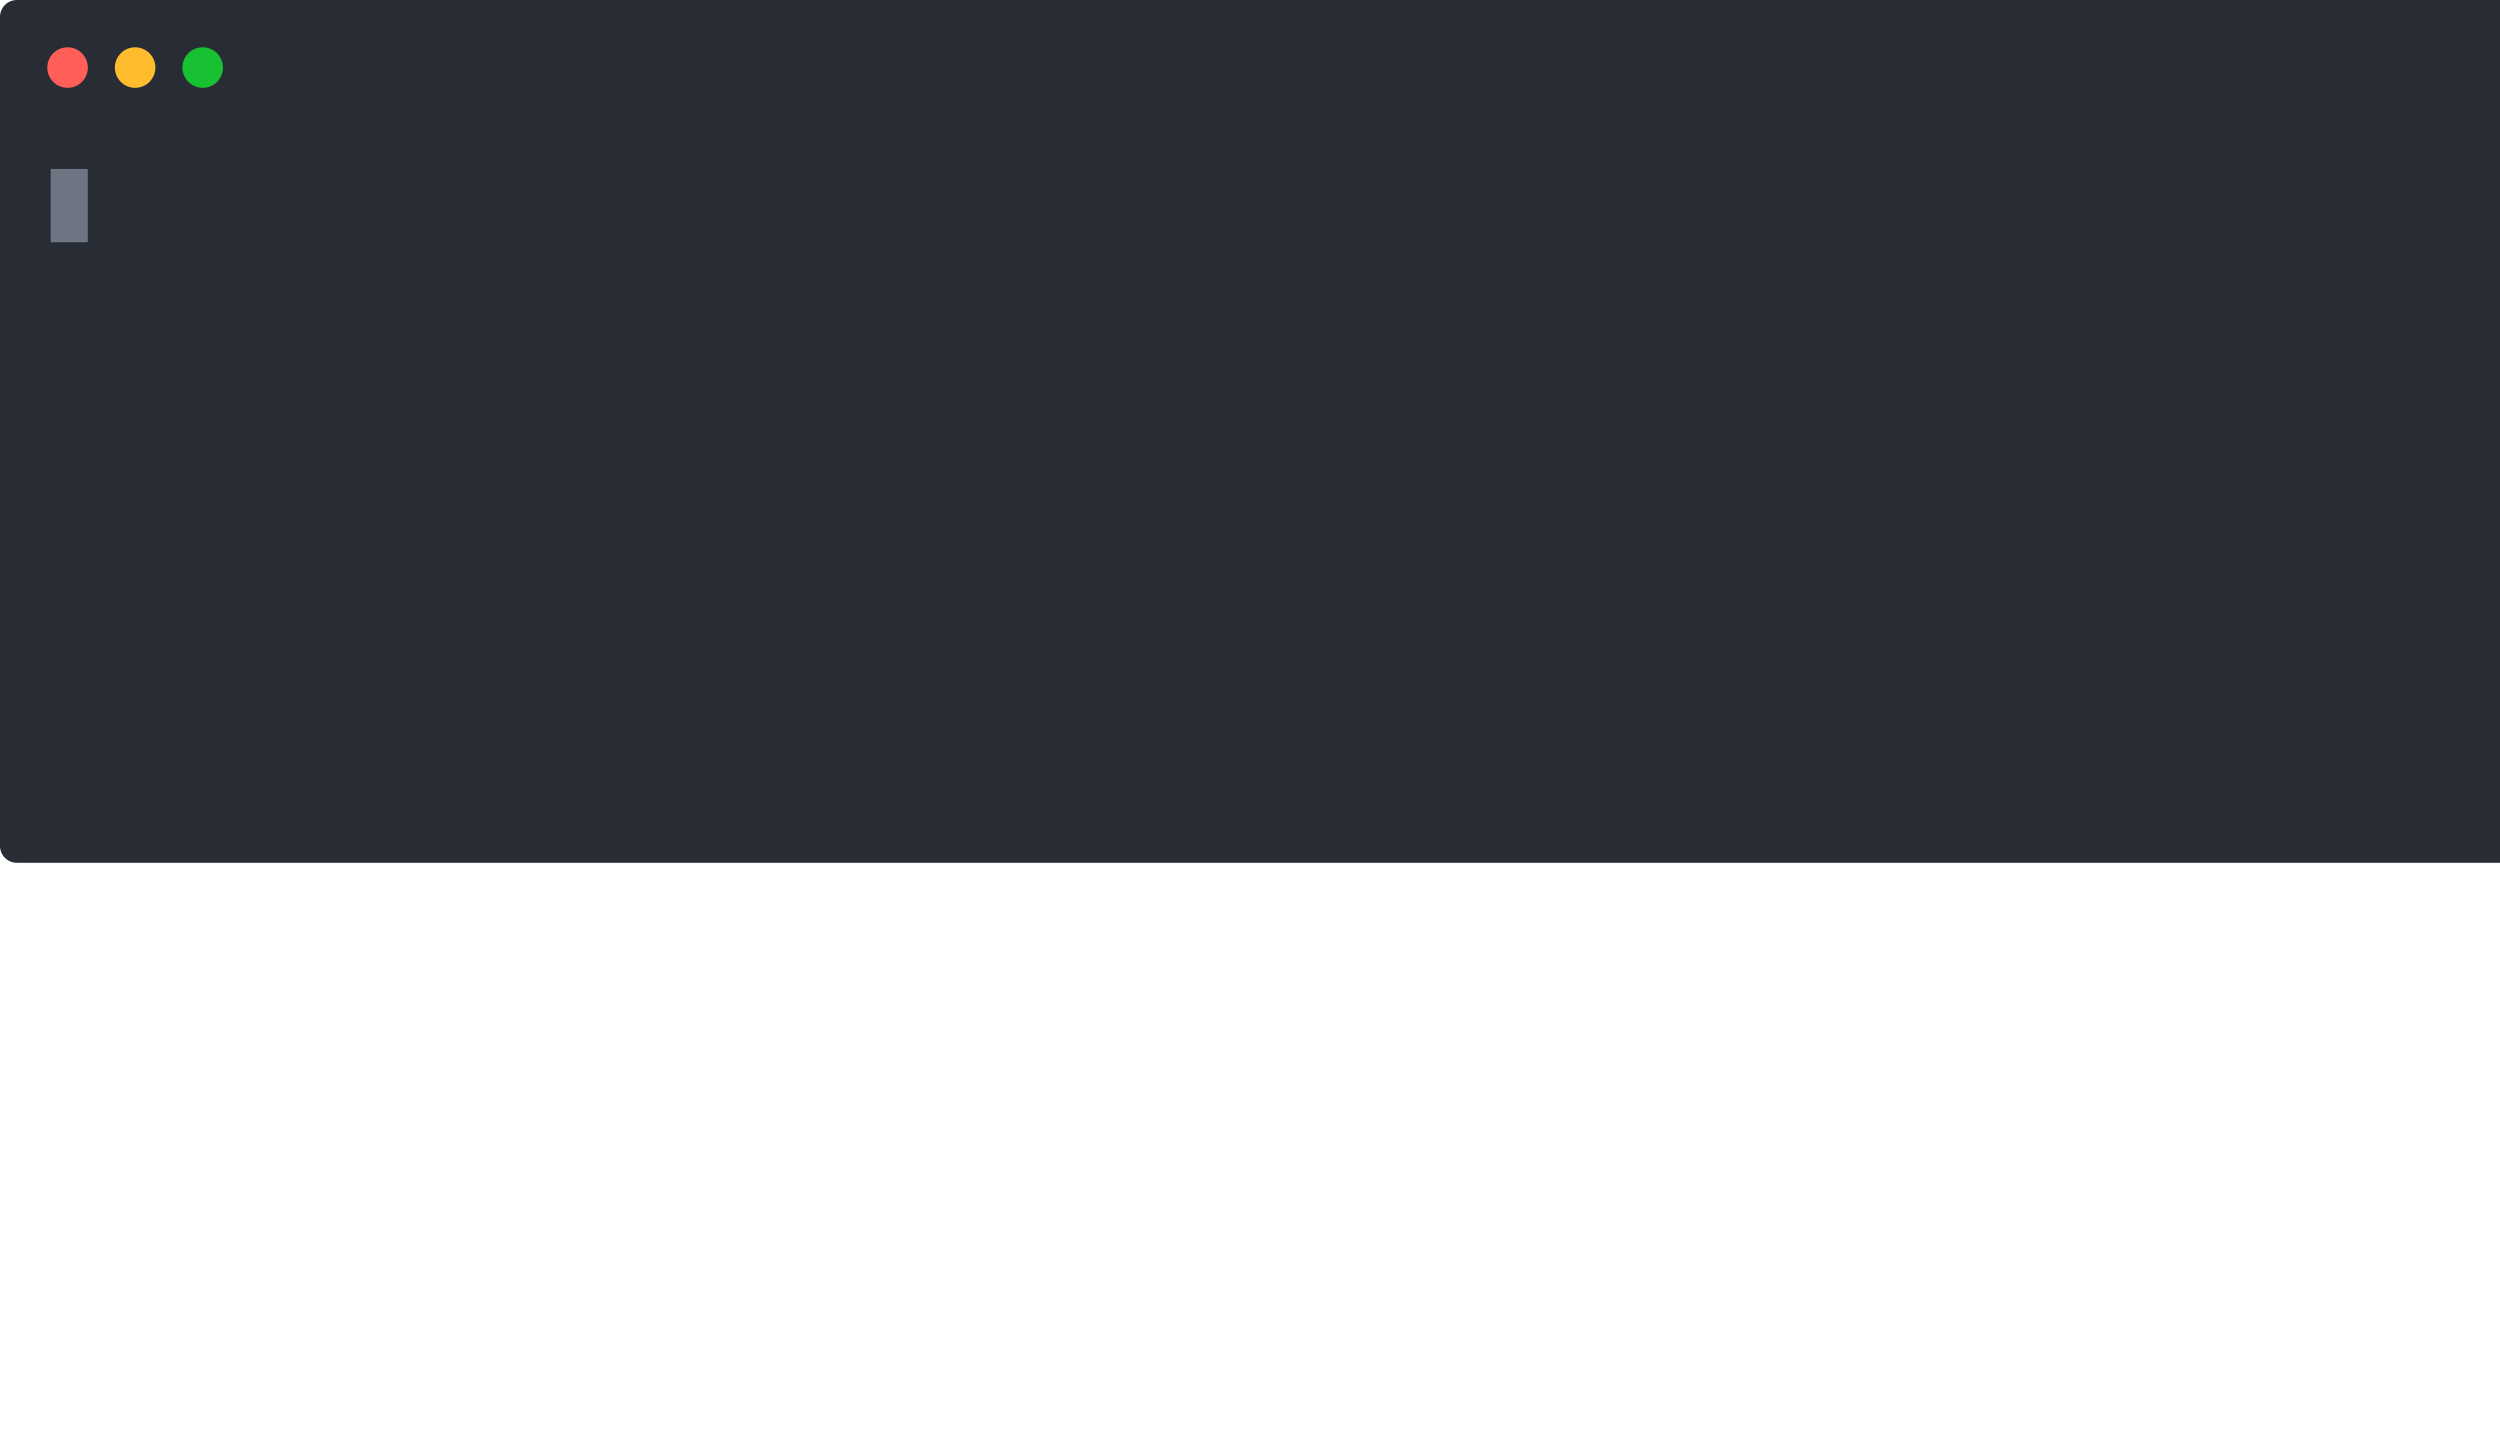
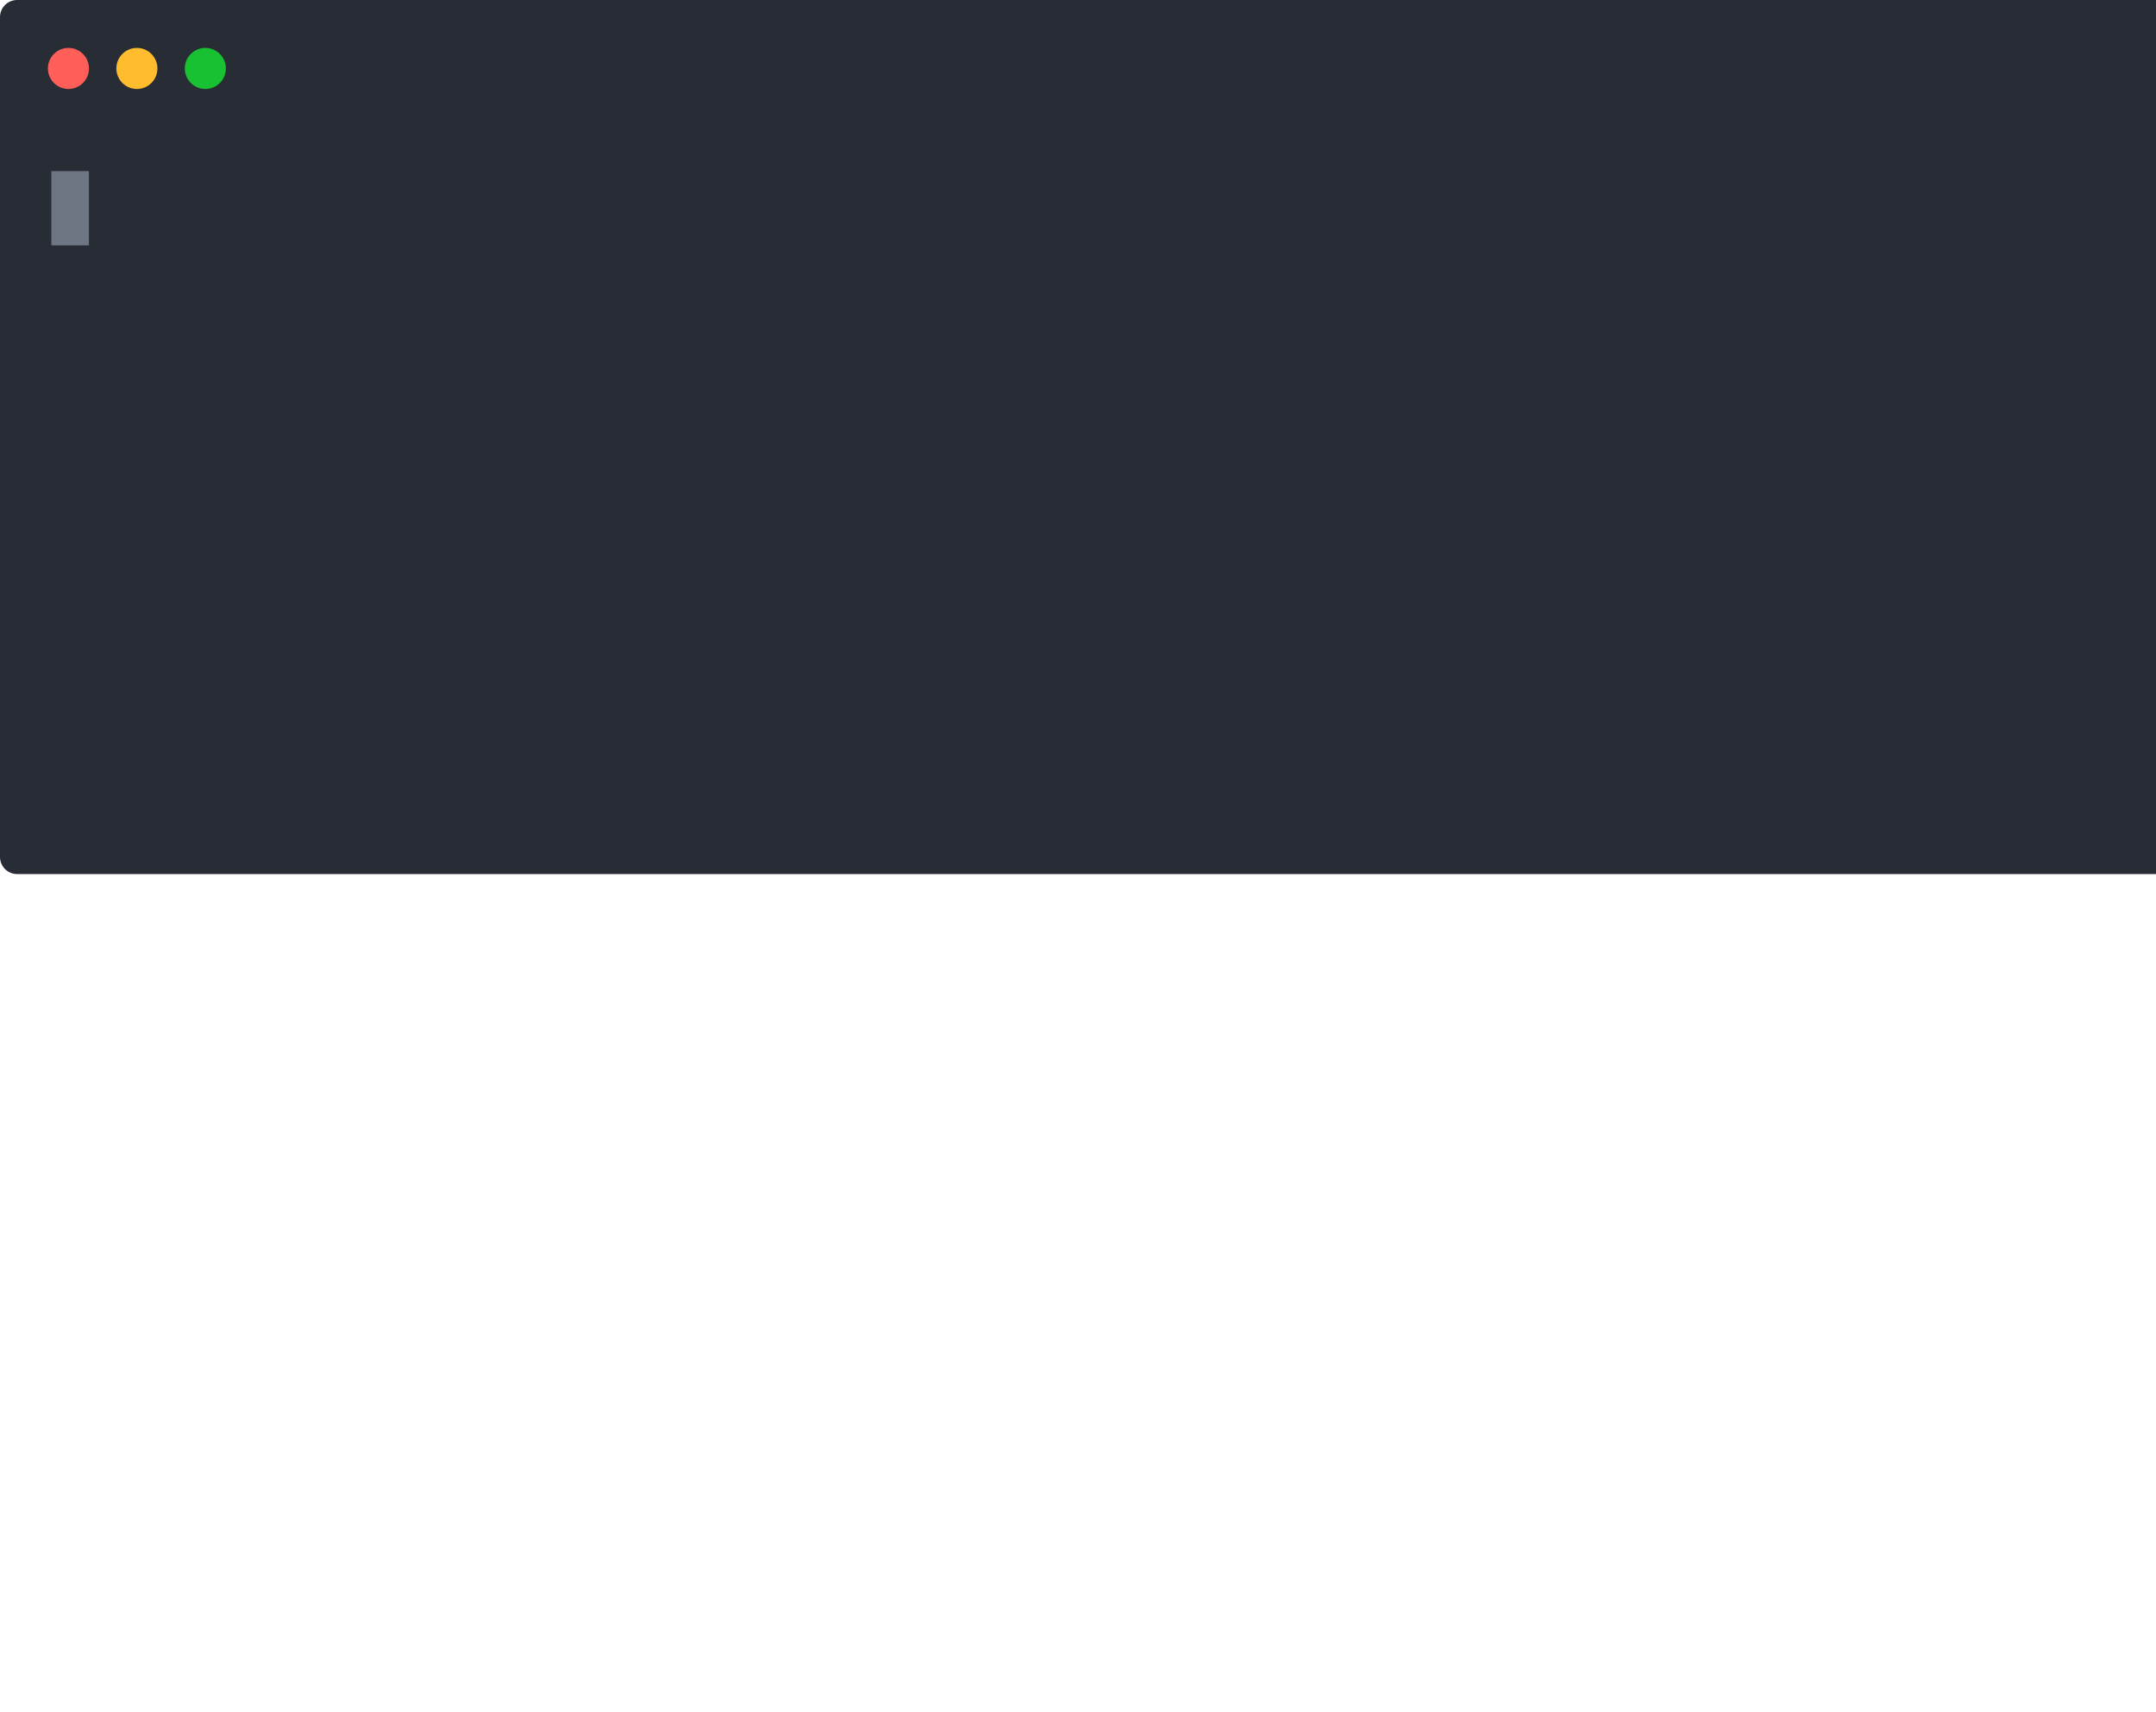
- <svg xmlns="http://www.w3.org/2000/svg" xmlns:xlink="http://www.w3.org/1999/xlink" width="740" height="429.07">
+ <svg xmlns="http://www.w3.org/2000/svg" xmlns:xlink="http://www.w3.org/1999/xlink" width="630" height="500">
  <rect width="1330" height="255.39" rx="5" ry="5" class="a" />
  <svg y="0%" x="0%">
    <circle cx="20" cy="20" r="6" fill="#ff5f58" />
    <circle cx="40" cy="20" r="6" fill="#ffbd2e" />
    <circle cx="60" cy="20" r="6" fill="#18c132" />
  </svg>
  <svg height="195.39" viewBox="0 0 129 19.539" width="1290" x="15" y="50">
    <style>@keyframes l{0%{transform:translateX(0)}.16%{transform:translateX(-129px)}.18%{transform:translateX(-258px)}.19%{transform:translateX(-516px)}1.32%{transform:translateX(-645px)}65.88%{transform:translateX(-774px)}86.88%{transform:translateX(-903px)}86.89%{transform:translateX(-1032px)}88.19%{transform:translateX(-1290px)}89.66%{transform:translateX(-1419px)}to{transform:translateX(-1548px)}}.a{fill:#282d35}.f,.g,.h{fill:#71bef2;white-space:pre}.g,.h{fill:#b9c0cb}.h{fill:#66c2cd}</style>
    <g font-family="Monaco,Consolas,Menlo,'Bitstream Vera Sans Mono','Powerline Symbols',monospace" font-size="1.67">
      <defs>
        <symbol id="1">
          <text y="1.67" class="f">✡</text>
        </symbol>
        <symbol id="2">
          <text y="1.67" class="f">✡</text>
          <text x="2.004" y="1.67" class="g">eval</text>
          <text x="7.014" y="1.67" class="g">"$(dsm</text>
          <text x="14.028" y="1.67" class="g">env</text>
          <text x="18.036" y="1.67" class="g">bash)"</text>
        </symbol>
        <symbol id="3">
          <text y="1.67" class="f">✡</text>
          <text x="2.004" y="1.67" class="g">dsm</text>
          <text x="6.012" y="1.67" class="g">install</text>
          <text x="14.028" y="1.67" class="g">latest</text>
        </symbol>
        <symbol id="4">
          <text y="1.67" class="g">Downloading</text>
          <text x="12.024" y="1.67" class="g">Dart</text>
          <text x="17.034" y="1.67" class="g">SDK</text>
          <text x="21.042" y="1.67" class="h">3.0.5</text>
        </symbol>
        <symbol id="5">
          <text y="1.67" class="g">Extracting</text>
          <text x="11.022" y="1.67" class="g">files</text>
        </symbol>
        <symbol id="6">
          <text y="1.67" class="g">Successfully</text>
          <text x="13.026" y="1.67" class="g">installed</text>
          <text x="23.046" y="1.67" class="g">Dart</text>
          <text x="28.056" y="1.67" class="g">SDK</text>
          <text x="32.064" y="1.67" style="white-space:pre" fill="#a8cc8c">latest-stable</text>
        </symbol>
        <symbol id="7">
          <text y="1.67" class="f">✡</text>
          <text x="2.004" y="1.67" class="g">dsm</text>
          <text x="6.012" y="1.67" class="g">use</text>
          <text x="10.02" y="1.67" class="g">latest</text>
        </symbol>
        <symbol id="8">
          <text y="1.67" class="g">Successfully</text>
          <text x="13.026" y="1.67" class="g">set</text>
          <text x="17.034" y="1.67" class="h">latest-stable</text>
          <text x="31.062" y="1.67" class="g">as</text>
          <text x="34.068" y="1.67" class="g">current</text>
          <text x="42.084" y="1.67" class="g">version</text>
        </symbol>
        <symbol id="9">
          <text y="1.67" class="f">✡</text>
          <text x="2.004" y="1.67" class="g">dart</text>
          <text x="7.014" y="1.67" class="g">--version</text>
        </symbol>
        <symbol id="10">
          <text y="1.67" class="g">Dart</text>
          <text x="5.01" y="1.67" class="g">SDK</text>
          <text x="9.018" y="1.67" class="g">version:</text>
          <text x="18.036" y="1.67" class="g">3.0.5</text>
          <text x="24.048" y="1.67" class="g">(stable)</text>
          <text x="33.066" y="1.67" class="g">(Mon</text>
          <text x="38.076" y="1.67" class="g">Jun</text>
          <text x="42.084" y="1.67" class="g">12</text>
          <text x="45.09" y="1.67" class="g">18:31:49</text>
          <text x="54.108" y="1.67" class="g">2023</text>
          <text x="59.118" y="1.67" class="g">+0000)</text>
          <text x="66.132" y="1.67" class="g">on</text>
          <text x="69.138" y="1.67" class="g">"linux_x64"</text>
        </symbol>
        <symbol id="a">
          <path fill="transparent" d="M0 0h129v9H0z" />
        </symbol>
        <symbol id="b">
          <path fill="#6f7683" d="M0 0h1.102v2.171H0z" />
        </symbol>
      </defs>
      <path class="a" d="M0 0h129v19.539H0z" />
      <g style="animation-duration:19.366s;animation-iteration-count:infinite;animation-name:l;animation-timing-function:steps(1,end)">
        <svg width="1677">
          <svg>
            <use xlink:href="#a" />
            <use xlink:href="#b" x="-.004" />
          </svg>
          <svg x="129">
            <use xlink:href="#a" />
            <use xlink:href="#b" x=".996" />
            <use xlink:href="#1" />
          </svg>
          <svg x="258">
            <use xlink:href="#a" />
            <use xlink:href="#b" x="-.004" y="4.317" />
            <use xlink:href="#2" />
          </svg>
          <svg x="387">
            <use xlink:href="#a" />
            <use xlink:href="#b" x=".996" y="4.317" />
            <use xlink:href="#2" />
            <use xlink:href="#1" y="4.342" />
          </svg>
          <svg x="516">
            <use xlink:href="#a" />
            <use xlink:href="#b" x="-.004" y="8.659" />
            <use xlink:href="#2" />
            <use xlink:href="#3" y="4.342" />
          </svg>
          <svg x="645">
            <use xlink:href="#a" />
            <use xlink:href="#b" x="-.004" y="10.83" />
            <use xlink:href="#2" />
            <use xlink:href="#3" y="4.342" />
            <use xlink:href="#4" y="8.684" />
          </svg>
          <svg x="774">
            <use xlink:href="#a" />
            <use xlink:href="#b" x="-.004" y="13.001" />
            <use xlink:href="#2" />
            <use xlink:href="#3" y="4.342" />
            <use xlink:href="#4" y="8.684" />
            <use xlink:href="#5" y="10.855" />
          </svg>
          <svg x="903">
            <use xlink:href="#a" />
            <use xlink:href="#b" x="-.004" y="15.172" />
            <use xlink:href="#2" />
            <use xlink:href="#3" y="4.342" />
            <use xlink:href="#4" y="8.684" />
            <use xlink:href="#5" y="10.855" />
            <use xlink:href="#6" y="13.026" />
          </svg>
          <svg x="1032">
            <use xlink:href="#a" />
            <use xlink:href="#b" x="-.004" y="17.343" />
            <use xlink:href="#3" y="2.171" />
            <use xlink:href="#4" y="6.513" />
            <use xlink:href="#5" y="8.684" />
            <use xlink:href="#6" y="10.855" />
            <use xlink:href="#7" y="13.026" />
          </svg>
          <svg x="1161">
            <use xlink:href="#a" />
            <use xlink:href="#b" x="-.004" y="17.343" />
            <use xlink:href="#3" />
            <use xlink:href="#4" y="4.342" />
            <use xlink:href="#5" y="6.513" />
            <use xlink:href="#6" y="8.684" />
            <use xlink:href="#7" y="10.855" />
            <use xlink:href="#8" y="15.197" />
          </svg>
          <svg x="1290">
            <use xlink:href="#a" />
            <use xlink:href="#b" x="-.004" y="17.343" />
            <use xlink:href="#4" />
            <use xlink:href="#5" y="2.171" />
            <use xlink:href="#6" y="4.342" />
            <use xlink:href="#7" y="6.513" />
            <use xlink:href="#8" y="10.855" />
            <use xlink:href="#9" y="13.026" />
          </svg>
          <svg x="1419">
            <use xlink:href="#a" />
            <use xlink:href="#b" x="-.004" y="17.343" />
            <use xlink:href="#5" />
            <use xlink:href="#6" y="2.171" />
            <use xlink:href="#7" y="4.342" />
            <use xlink:href="#8" y="8.684" />
            <use xlink:href="#9" y="10.855" />
            <use xlink:href="#10" y="15.197" />
          </svg>
          <svg x="1548">
            <use xlink:href="#a" />
            <use xlink:href="#b" x="-.004" y="17.343" />
            <use xlink:href="#6" />
            <use xlink:href="#7" y="2.171" />
            <use xlink:href="#8" y="6.513" />
            <use xlink:href="#9" y="8.684" />
            <use xlink:href="#10" y="13.026" />
          </svg>
        </svg>
      </g>
    </g>
  </svg>
</svg>
